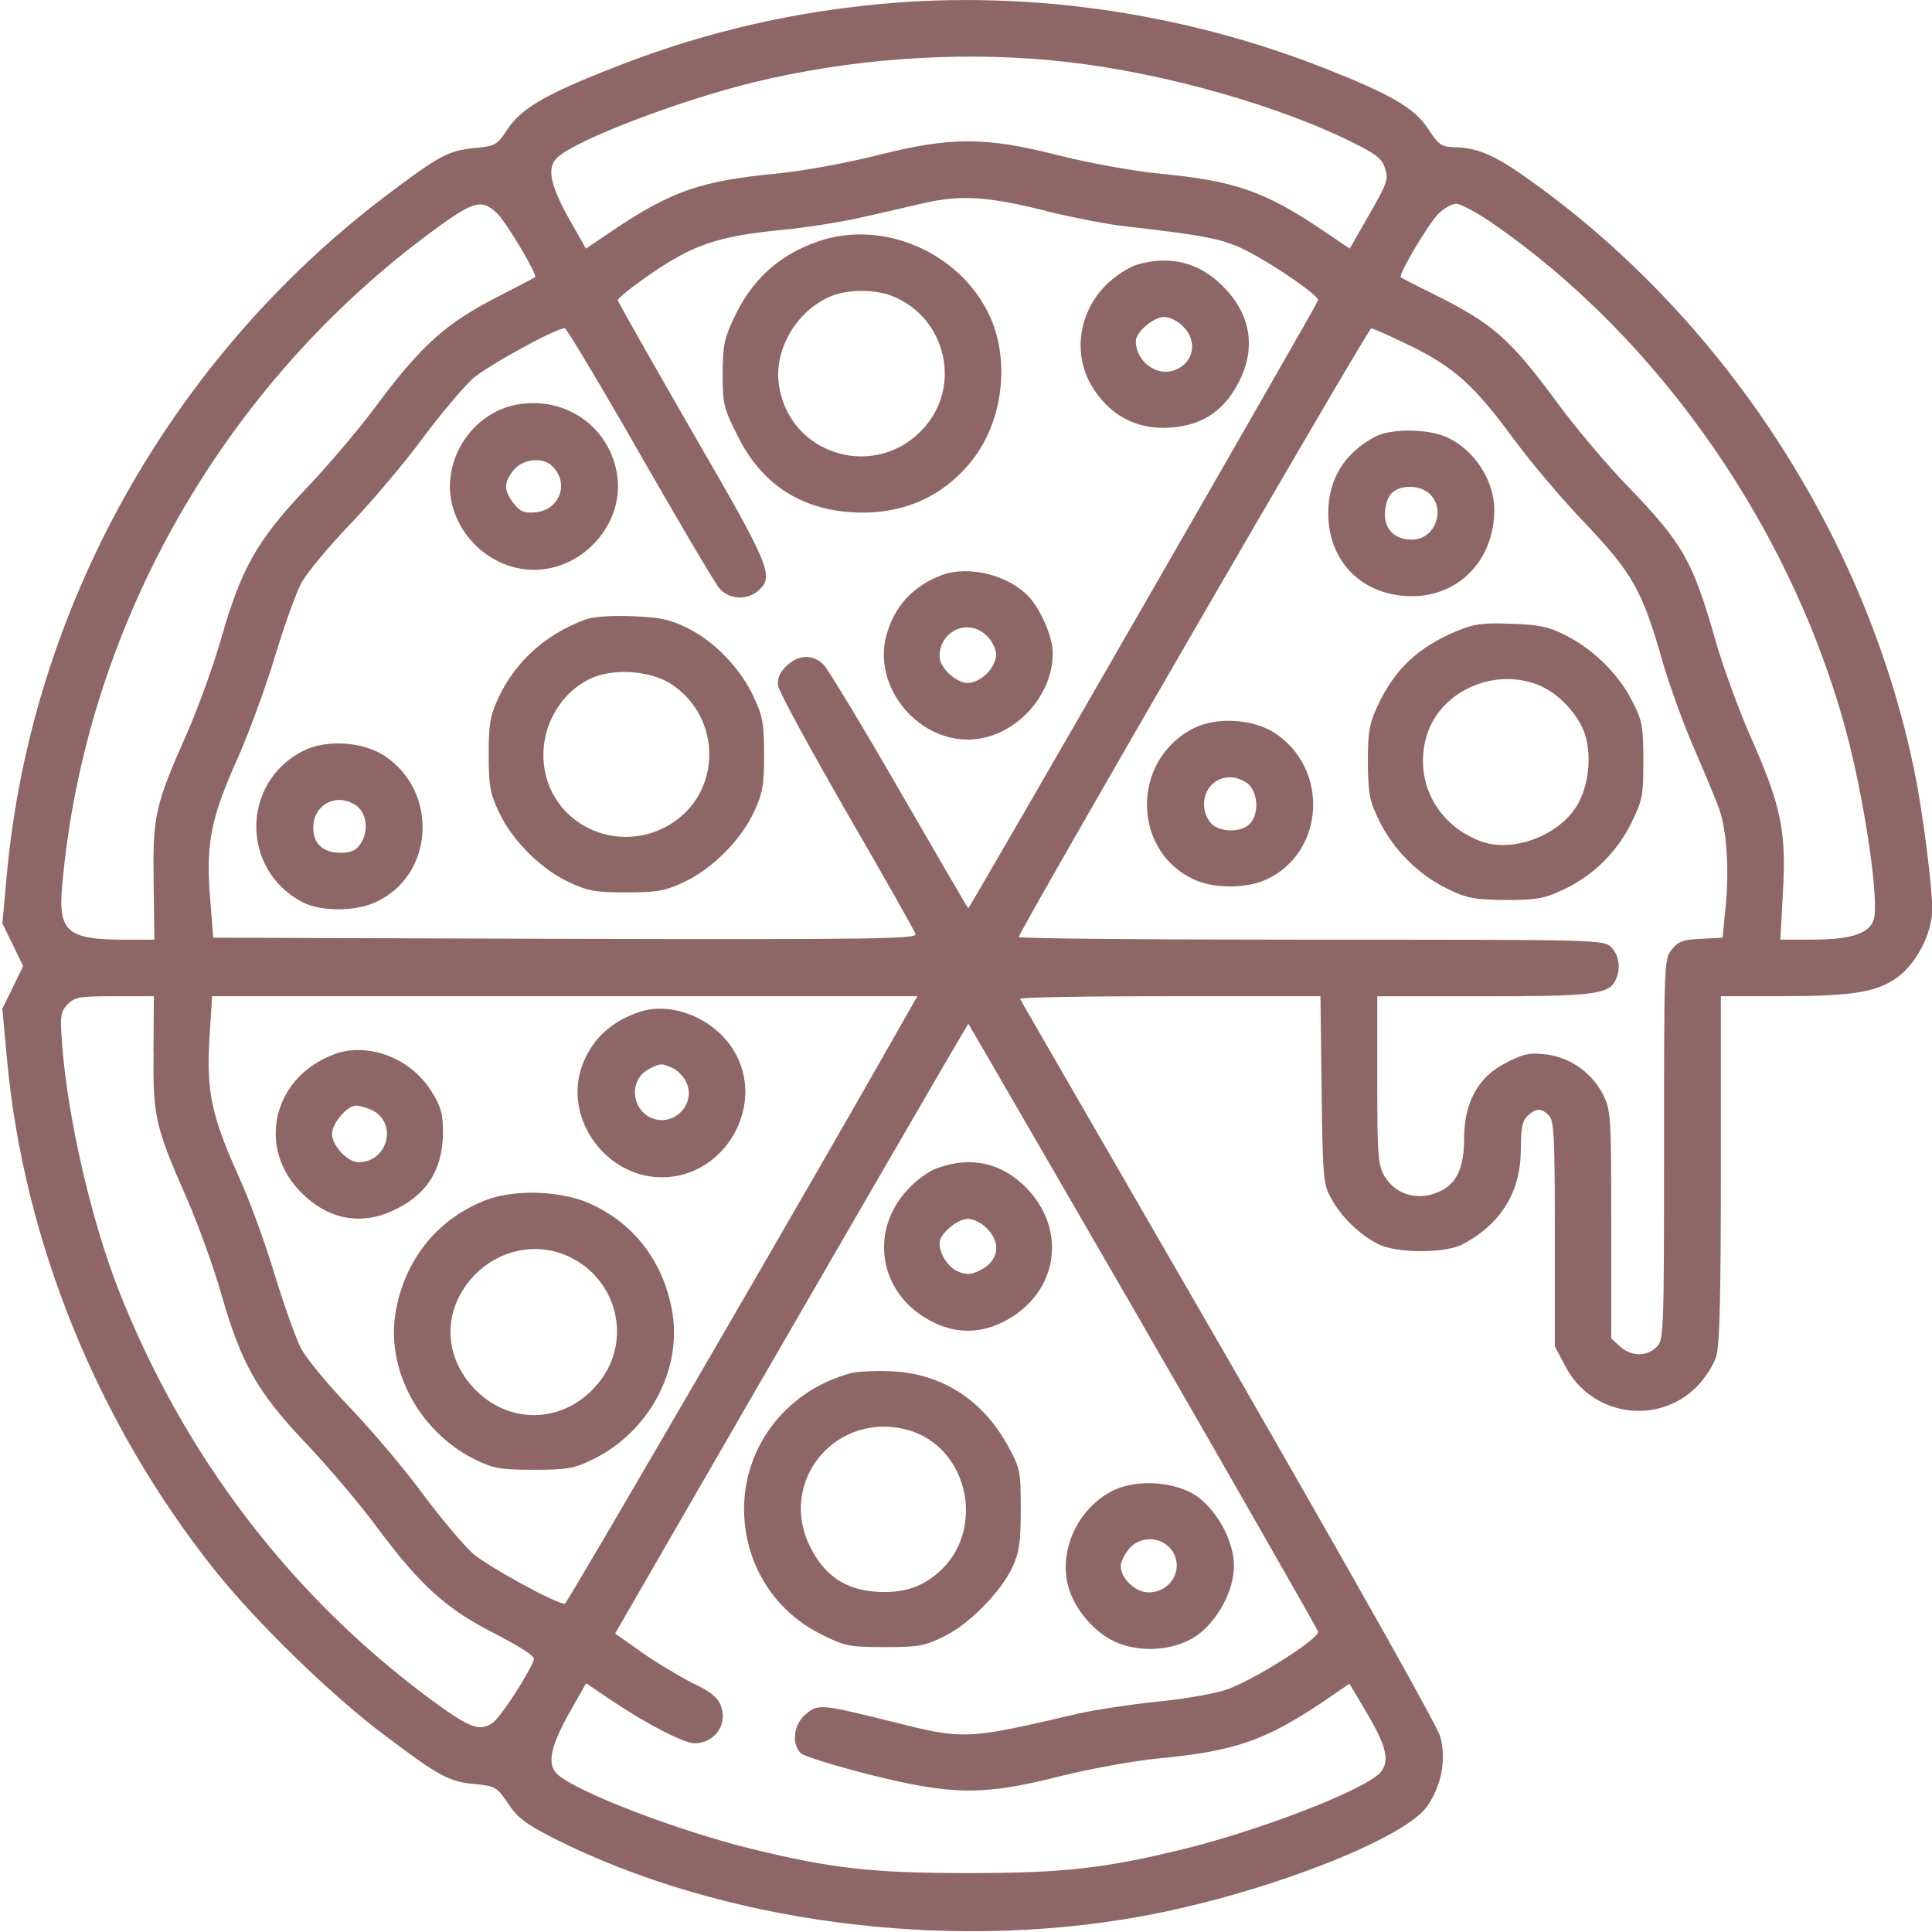
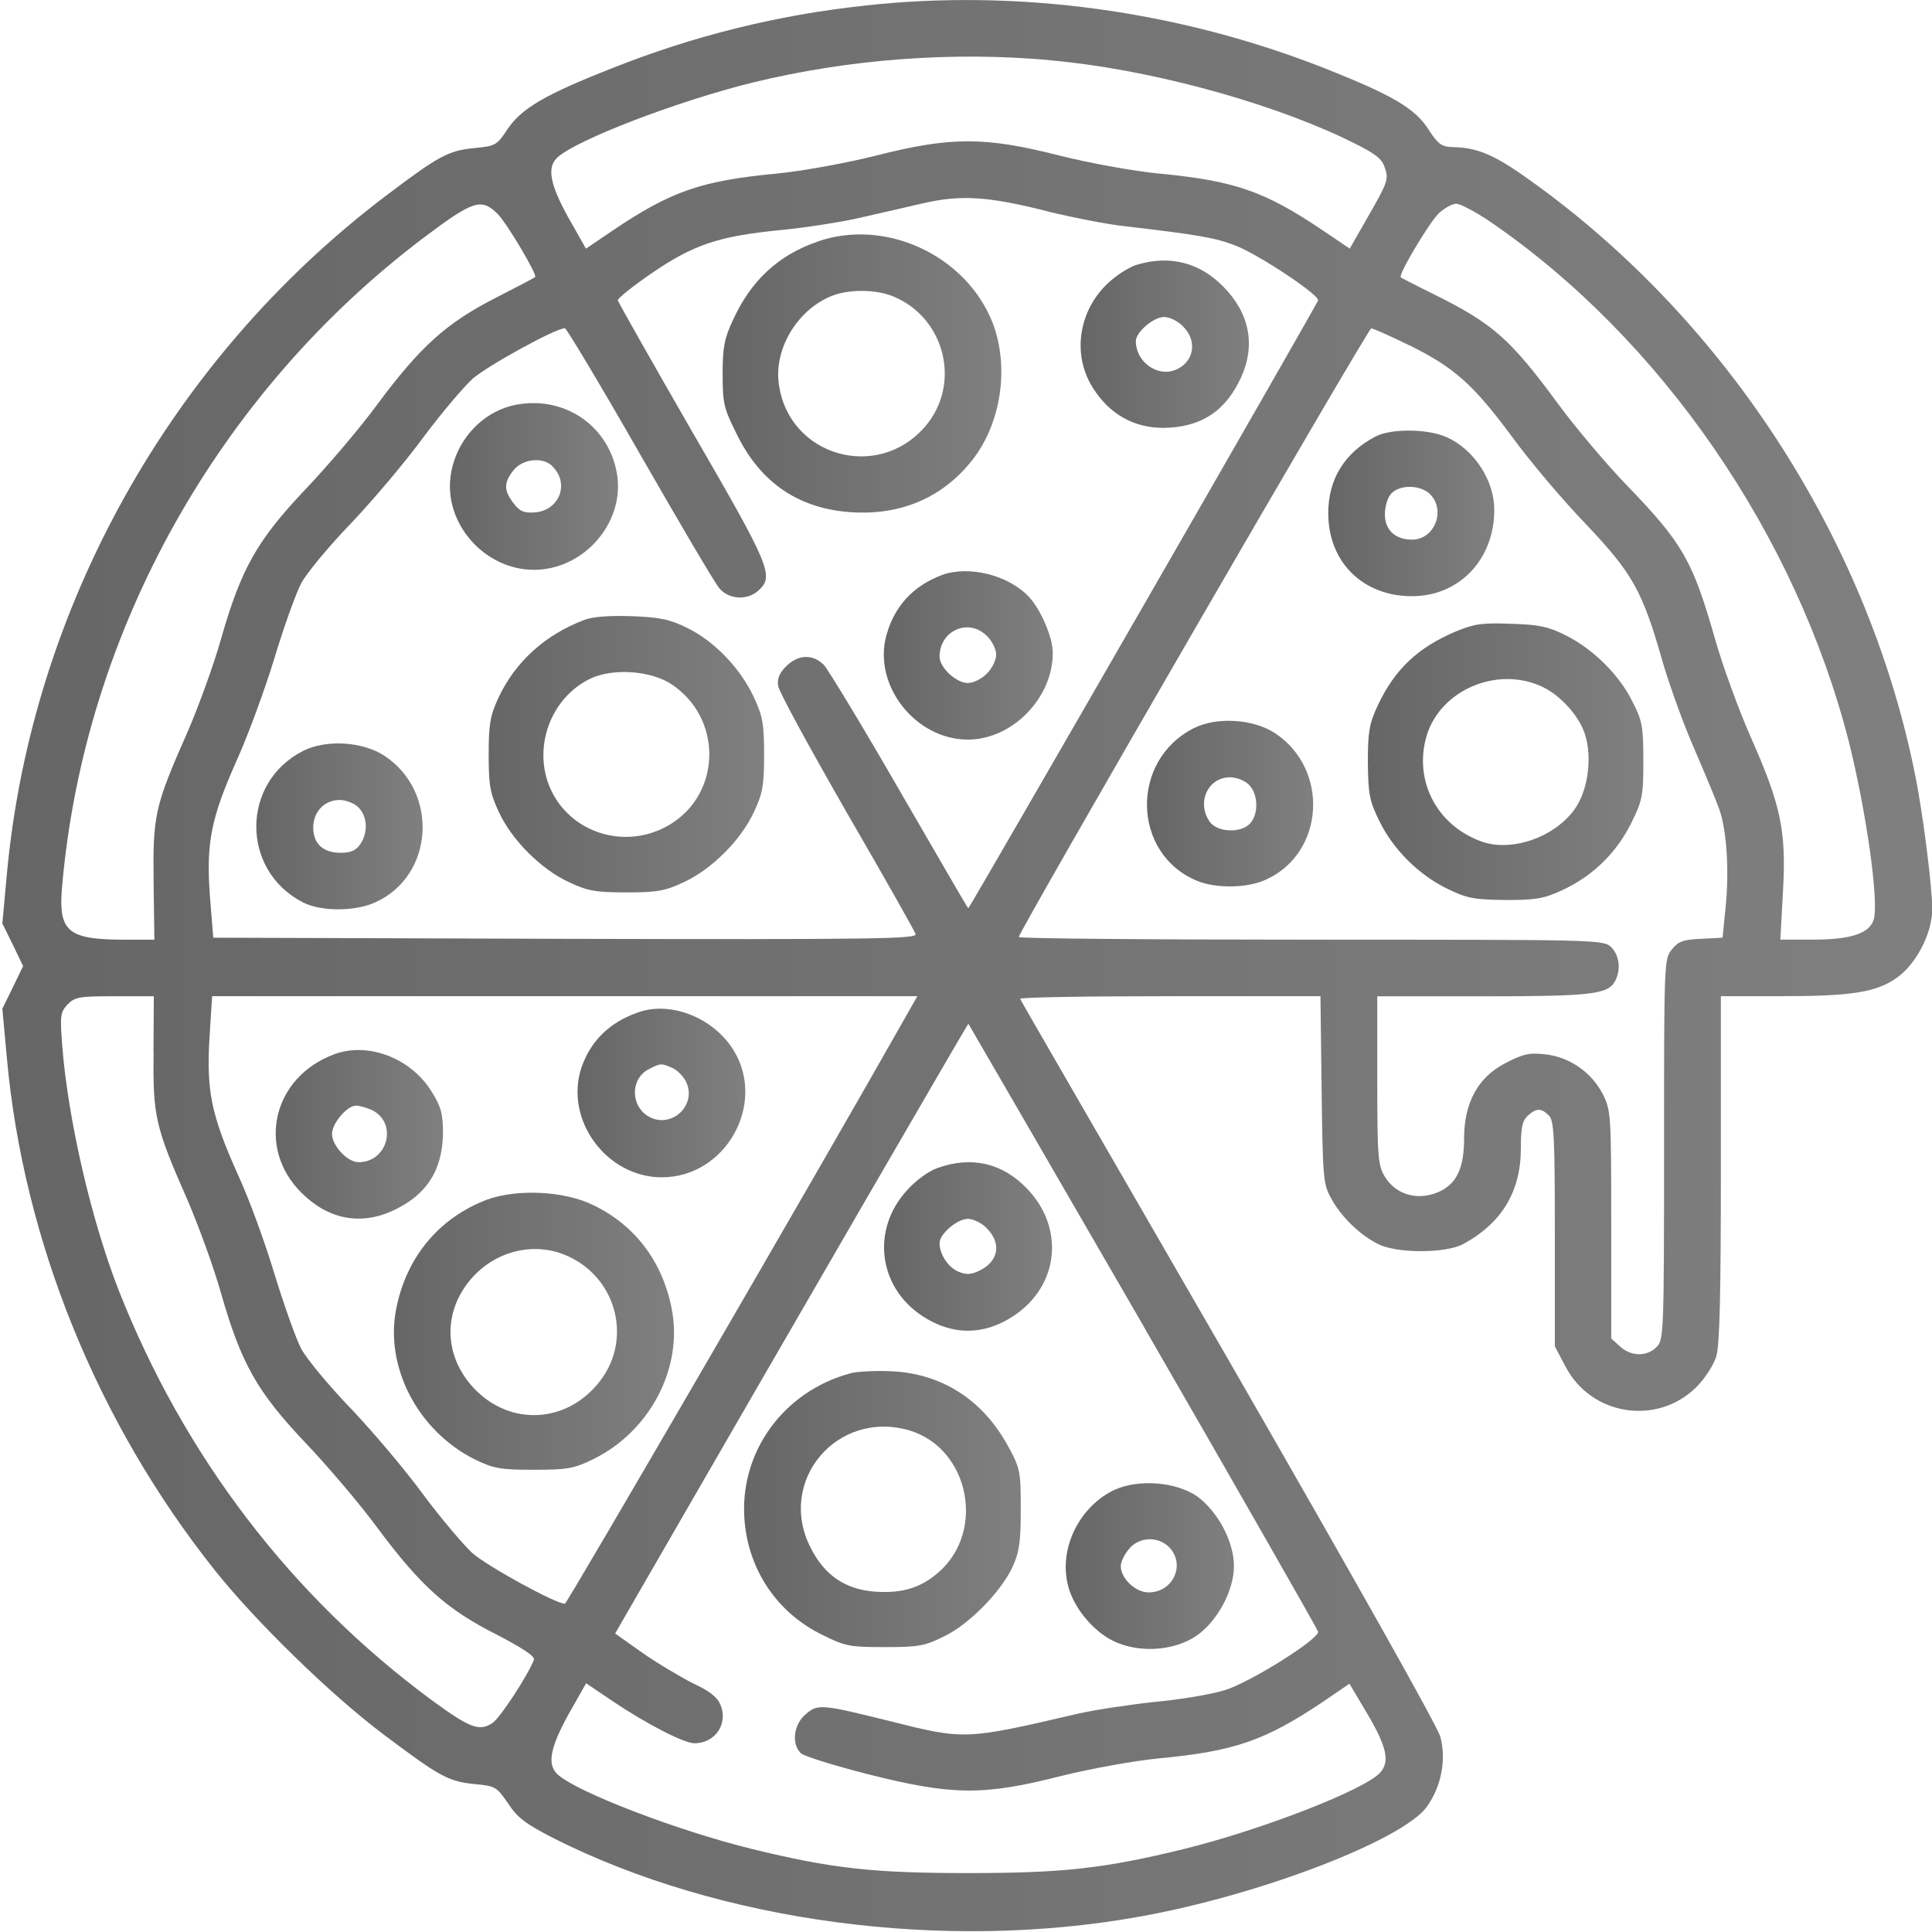
<svg xmlns="http://www.w3.org/2000/svg" version="1.1" width="32" height="32" viewBox="0 0 32 32">
  <linearGradient id="gradient1" x1="100%" y1="0%" x2="0%" y2="0%">
-     <stop offset="0%" style="stop-color: #450000; stop-opacity: .6" />
-     <stop offset="100%" style="stop-color: #450000; stop-opacity: .6" />
+     <stop offset="0%" style="stop-color: #000000; stop-opacity: .5" />
+     <stop offset="100%" style="stop-color: #0000000; stop-opacity: .6" />
  </linearGradient>
  <path fill="url(#gradient1)" d="M14.313 0.094c-1.444 0.156-2.825 0.5-4.162 1.031-1.119 0.438-1.512 0.669-1.744 1.013-0.175 0.269-0.206 0.281-0.537 0.313-0.444 0.044-0.588 0.119-1.481 0.794-3.563 2.7-5.869 6.831-6.275 11.231l-0.075 0.819 0.175 0.356 0.169 0.35-0.169 0.35-0.175 0.356 0.075 0.819c0.275 3.025 1.5 6.038 3.438 8.475 0.681 0.856 1.925 2.069 2.806 2.731 0.931 0.7 1.069 0.775 1.513 0.819 0.331 0.031 0.356 0.044 0.544 0.319 0.156 0.238 0.287 0.337 0.762 0.581 2.744 1.381 6.45 1.881 9.7 1.294 1.969-0.35 4.35-1.262 4.756-1.819 0.238-0.337 0.325-0.769 0.225-1.156-0.050-0.181-1.394-2.569-3.506-6.238-1.887-3.269-3.444-5.956-3.456-5.988-0.012-0.025 1.1-0.044 2.475-0.044h2.5l0.019 1.544c0.019 1.45 0.025 1.569 0.156 1.8 0.156 0.294 0.462 0.6 0.769 0.756 0.3 0.163 1.131 0.163 1.419 0.006 0.637-0.344 0.956-0.869 0.956-1.581 0-0.35 0.025-0.462 0.113-0.544 0.144-0.131 0.225-0.131 0.35-0.006 0.087 0.081 0.1 0.35 0.1 1.962v1.863l0.175 0.331c0.425 0.819 1.519 0.988 2.169 0.344 0.144-0.144 0.288-0.369 0.331-0.512 0.056-0.188 0.075-1.038 0.075-3.113v-2.85h0.994c1.163 0 1.575-0.063 1.913-0.3 0.325-0.225 0.594-0.738 0.594-1.144 0-0.363-0.156-1.606-0.288-2.244-0.794-3.938-3.206-7.619-6.506-9.919-0.494-0.344-0.769-0.45-1.144-0.456-0.188-0.006-0.244-0.044-0.406-0.294-0.225-0.35-0.6-0.569-1.719-1.012-2.425-0.956-5.088-1.319-7.625-1.038zM17.406 1c1.556 0.137 3.506 0.656 4.837 1.281 0.512 0.244 0.637 0.331 0.688 0.481 0.075 0.206 0.063 0.244-0.3 0.875l-0.275 0.481-0.444-0.3c-0.962-0.65-1.462-0.825-2.725-0.944-0.394-0.038-1.125-0.169-1.625-0.294-1.25-0.319-1.813-0.319-3.063 0-0.5 0.125-1.231 0.256-1.625 0.294-1.262 0.119-1.762 0.294-2.725 0.944l-0.444 0.3-0.294-0.519c-0.306-0.556-0.356-0.831-0.175-0.994 0.325-0.294 1.988-0.931 3.231-1.238 1.588-0.387 3.306-0.519 4.938-0.369zM17.344 3.5c0.413 0.1 1.006 0.219 1.313 0.25 1.181 0.138 1.469 0.188 1.794 0.313 0.375 0.138 1.4 0.819 1.381 0.912-0.006 0.050-5.744 10.019-5.794 10.069-0.006 0.006-0.512-0.869-1.131-1.938-0.619-1.075-1.188-2.012-1.262-2.094-0.181-0.181-0.425-0.175-0.625 0.025-0.113 0.113-0.15 0.206-0.131 0.325 0.012 0.094 0.525 1.031 1.131 2.088 0.613 1.056 1.125 1.963 1.144 2.019 0.037 0.081-0.581 0.094-5.794 0.081l-5.838-0.019-0.056-0.7c-0.063-0.881 0.019-1.287 0.462-2.275 0.175-0.394 0.45-1.137 0.606-1.65 0.156-0.519 0.356-1.075 0.444-1.244 0.094-0.175 0.469-0.625 0.831-1 0.362-0.381 0.9-1.019 1.188-1.412 0.294-0.394 0.662-0.831 0.819-0.975 0.25-0.219 1.387-0.844 1.531-0.838 0.025 0 0.588 0.938 1.238 2.075 0.656 1.144 1.244 2.144 1.319 2.231 0.156 0.188 0.463 0.206 0.65 0.037 0.262-0.238 0.194-0.4-1.1-2.631-0.669-1.162-1.225-2.144-1.231-2.175s0.244-0.231 0.563-0.45c0.694-0.475 1.113-0.612 2.119-0.712 0.406-0.038 1-0.131 1.306-0.2 0.313-0.069 0.787-0.181 1.063-0.244 0.631-0.144 1.069-0.119 2.063 0.131zM8.244 3.544c0.162 0.169 0.662 1.013 0.619 1.044-0.006 0.013-0.313 0.169-0.662 0.35-0.806 0.412-1.237 0.8-1.944 1.75-0.287 0.394-0.831 1.031-1.2 1.419-0.8 0.844-1.063 1.313-1.394 2.469-0.125 0.444-0.381 1.144-0.563 1.563-0.538 1.213-0.569 1.369-0.556 2.469l0.013 0.956h-0.481c-0.969 0-1.119-0.131-1.044-0.919 0.375-4.188 2.581-8.131 5.975-10.7 0.838-0.631 0.963-0.669 1.238-0.4zM24.669 3.663c2.837 1.937 5.081 5.194 5.956 8.631 0.281 1.125 0.494 2.606 0.413 2.925-0.063 0.238-0.369 0.344-1.012 0.344h-0.538l0.044-0.8c0.056-1-0.031-1.419-0.538-2.563-0.2-0.456-0.462-1.175-0.581-1.594-0.375-1.313-0.531-1.6-1.475-2.575-0.331-0.344-0.844-0.95-1.137-1.35-0.788-1.069-1.069-1.319-2.050-1.806-0.294-0.144-0.544-0.275-0.55-0.281-0.044-0.044 0.456-0.881 0.619-1.050 0.094-0.094 0.231-0.169 0.3-0.169s0.313 0.131 0.55 0.288zM23.344 5.719c0.744 0.369 1.056 0.644 1.712 1.531 0.288 0.394 0.831 1.037 1.206 1.425 0.775 0.819 0.938 1.1 1.269 2.262 0.125 0.431 0.369 1.1 0.544 1.494 0.169 0.394 0.35 0.825 0.4 0.969 0.125 0.344 0.169 1.025 0.106 1.631l-0.050 0.5-0.356 0.019c-0.3 0.012-0.381 0.044-0.488 0.181-0.125 0.156-0.125 0.238-0.125 3.306s-0.006 3.156-0.125 3.275c-0.163 0.163-0.425 0.156-0.606-0.012l-0.144-0.131v-1.887c0-1.825-0.006-1.887-0.137-2.156-0.188-0.363-0.55-0.619-0.956-0.663-0.262-0.031-0.369-0.006-0.656 0.144-0.456 0.231-0.688 0.656-0.688 1.25 0 0.469-0.113 0.725-0.375 0.863-0.356 0.181-0.744 0.087-0.938-0.231-0.113-0.188-0.125-0.319-0.125-1.6v-1.387h1.744c1.794 0 2.075-0.031 2.194-0.25 0.1-0.188 0.075-0.425-0.063-0.563-0.125-0.125-0.206-0.125-4.969-0.125-2.663 0-4.844-0.019-4.844-0.044 0-0.088 5.781-10.075 5.838-10.081 0.031 0 0.313 0.125 0.631 0.281zM2.544 17.419c-0.013 1.069 0.025 1.238 0.556 2.444 0.181 0.419 0.438 1.119 0.563 1.563 0.331 1.156 0.594 1.625 1.394 2.469 0.369 0.387 0.912 1.025 1.2 1.419 0.713 0.956 1.144 1.344 1.962 1.756 0.431 0.225 0.644 0.363 0.625 0.419-0.1 0.262-0.563 0.969-0.688 1.050-0.219 0.144-0.375 0.081-1-0.375-2.331-1.719-4.106-4.044-5.188-6.788-0.456-1.163-0.844-2.844-0.938-4.063-0.037-0.488-0.031-0.544 0.087-0.675 0.125-0.125 0.194-0.137 0.781-0.137h0.65l-0.006 0.919zM14.988 16.863c-1.387 2.456-5.594 9.694-5.631 9.7-0.144 0.006-1.281-0.619-1.531-0.837-0.156-0.144-0.525-0.581-0.819-0.975-0.287-0.394-0.825-1.031-1.188-1.413-0.362-0.375-0.737-0.825-0.831-1-0.088-0.169-0.287-0.731-0.444-1.244-0.156-0.519-0.425-1.256-0.606-1.644-0.438-0.981-0.519-1.369-0.469-2.25l0.044-0.7h11.681l-0.206 0.363zM18.938 21.962c1.587 2.75 2.887 5.031 2.894 5.063 0.025 0.119-1.131 0.844-1.544 0.969-0.219 0.069-0.738 0.156-1.15 0.194-0.419 0.044-0.994 0.131-1.275 0.194-1.881 0.438-1.881 0.438-3.125 0.125-1.131-0.281-1.194-0.288-1.394-0.113-0.2 0.169-0.238 0.488-0.081 0.644 0.050 0.050 0.556 0.206 1.119 0.35 1.387 0.35 1.906 0.356 3.181 0.031 0.5-0.125 1.231-0.256 1.625-0.294 1.262-0.119 1.762-0.294 2.725-0.938l0.438-0.3 0.3 0.506c0.313 0.531 0.369 0.775 0.219 0.956-0.225 0.281-1.962 0.956-3.256 1.275-1.325 0.325-2.006 0.4-3.581 0.4s-2.256-0.075-3.581-0.4c-1.225-0.3-2.887-0.938-3.213-1.231-0.181-0.163-0.131-0.438 0.175-0.994l0.294-0.519 0.444 0.3c0.55 0.369 1.175 0.694 1.35 0.694 0.344 0 0.563-0.325 0.431-0.637-0.050-0.125-0.181-0.231-0.456-0.356-0.206-0.106-0.588-0.331-0.838-0.506l-0.45-0.319 0.169-0.294c3.194-5.537 5.675-9.813 5.681-9.806s1.313 2.262 2.9 5.006z" />
  <path fill="url(#gradient1)" d="M13.531 4.006c-0.637 0.219-1.094 0.644-1.387 1.287-0.144 0.306-0.175 0.45-0.175 0.9 0 0.494 0.019 0.569 0.238 1.006 0.394 0.806 1.037 1.238 1.925 1.287 0.806 0.044 1.488-0.25 1.975-0.869 0.475-0.606 0.613-1.531 0.337-2.263-0.438-1.125-1.781-1.75-2.912-1.35zM14.8 4.912c0.856 0.356 1.125 1.45 0.525 2.15-0.787 0.919-2.263 0.494-2.425-0.7-0.081-0.575 0.294-1.212 0.85-1.45 0.287-0.125 0.756-0.125 1.050 0z" />
  <path fill="url(#gradient1)" d="M18.844 4.381c-0.1 0.025-0.294 0.138-0.425 0.25-0.538 0.444-0.681 1.206-0.325 1.781 0.275 0.444 0.681 0.675 1.175 0.675 0.619-0.006 1.031-0.275 1.288-0.838 0.244-0.537 0.137-1.069-0.3-1.506-0.387-0.394-0.881-0.519-1.413-0.362zM19.594 5.406c0.25 0.244 0.181 0.606-0.137 0.725-0.3 0.112-0.644-0.144-0.644-0.481 0-0.15 0.294-0.4 0.469-0.4 0.087 0 0.231 0.069 0.313 0.156z" />
  <path fill="url(#gradient1)" d="M8.569 6.7c-0.569 0.1-1.025 0.588-1.106 1.188-0.106 0.794 0.569 1.55 1.381 1.55s1.488-0.756 1.381-1.55c-0.113-0.806-0.844-1.331-1.656-1.188zM9.15 7.725c0.287 0.281 0.119 0.725-0.287 0.762-0.181 0.012-0.25-0.012-0.356-0.15-0.162-0.213-0.169-0.338 0-0.55 0.15-0.188 0.488-0.225 0.644-0.063z" />
  <path fill="url(#gradient1)" d="M15.6 9.525c-0.481 0.181-0.787 0.519-0.919 1-0.225 0.825 0.481 1.725 1.35 1.725 0.738 0 1.413-0.694 1.406-1.444 0-0.25-0.2-0.713-0.394-0.919-0.337-0.363-0.994-0.525-1.444-0.363zM16.344 10.531c0.087 0.081 0.156 0.225 0.156 0.313s-0.069 0.231-0.156 0.313c-0.081 0.088-0.225 0.156-0.313 0.156-0.194 0-0.469-0.256-0.469-0.438 0-0.431 0.481-0.644 0.781-0.344z" />
  <path fill="url(#gradient1)" d="M9.675 10.269c-0.644 0.244-1.137 0.688-1.419 1.287-0.137 0.3-0.162 0.431-0.162 0.944s0.025 0.644 0.169 0.95c0.213 0.463 0.7 0.95 1.162 1.162 0.306 0.144 0.438 0.169 0.95 0.169s0.644-0.025 0.95-0.169c0.463-0.213 0.95-0.7 1.162-1.162 0.144-0.306 0.169-0.438 0.169-0.95s-0.025-0.644-0.169-0.95c-0.219-0.475-0.65-0.925-1.094-1.144-0.3-0.15-0.456-0.181-0.925-0.2-0.369-0.012-0.644 0.006-0.794 0.063zM11.119 11.331c0.844 0.556 0.838 1.794-0.012 2.319-0.762 0.469-1.756 0.125-2.037-0.706-0.219-0.662 0.094-1.412 0.713-1.706 0.375-0.175 0.994-0.131 1.338 0.094z" />
  <path fill="url(#gradient1)" d="M5.019 12.438c-1.031 0.525-1.031 1.975-0.006 2.506 0.3 0.156 0.869 0.156 1.206 0 0.969-0.438 1.056-1.825 0.15-2.425-0.362-0.238-0.969-0.275-1.35-0.081zM5.938 13.375c0.15 0.15 0.162 0.419 0.025 0.613-0.069 0.1-0.156 0.137-0.319 0.137-0.294 0-0.456-0.15-0.456-0.419 0-0.262 0.188-0.456 0.438-0.456 0.106 0 0.244 0.056 0.313 0.125z" />
  <path fill="url(#gradient1)" d="M22.781 7.231c-0.512 0.269-0.781 0.706-0.781 1.269 0 0.806 0.569 1.375 1.387 1.375 0.781 0 1.363-0.606 1.363-1.431 0-0.487-0.331-0.994-0.781-1.2-0.313-0.144-0.925-0.15-1.188-0.013zM23.688 8.188c0.262 0.262 0.075 0.75-0.3 0.75-0.281 0-0.45-0.162-0.45-0.419 0-0.125 0.044-0.281 0.106-0.344 0.137-0.15 0.481-0.15 0.644 0.012z" />
  <path fill="url(#gradient1)" d="M24.119 10.456c-0.637 0.269-1.019 0.631-1.3 1.231-0.137 0.294-0.163 0.425-0.163 0.938 0.006 0.525 0.025 0.637 0.188 0.969 0.231 0.475 0.65 0.894 1.125 1.125 0.331 0.162 0.444 0.181 0.969 0.188 0.512 0 0.644-0.025 0.95-0.169 0.494-0.231 0.887-0.613 1.131-1.106 0.188-0.381 0.2-0.456 0.2-1.037 0-0.563-0.019-0.662-0.181-0.975-0.219-0.444-0.65-0.869-1.1-1.094-0.281-0.144-0.444-0.181-0.906-0.194-0.481-0.019-0.613 0-0.913 0.125zM25.531 11.369c0.306 0.137 0.619 0.481 0.719 0.787 0.125 0.381 0.056 0.925-0.163 1.238-0.331 0.475-1.063 0.731-1.569 0.537-0.731-0.275-1.106-1.012-0.887-1.75 0.231-0.75 1.156-1.15 1.9-0.813z" />
  <path fill="url(#gradient1)" d="M19.769 12.063c-1.056 0.537-1.019 2.081 0.056 2.525 0.313 0.131 0.837 0.125 1.144-0.019 0.969-0.438 1.056-1.825 0.15-2.425-0.363-0.238-0.969-0.275-1.35-0.081zM20.688 13c0.15 0.15 0.163 0.481 0.019 0.637-0.15 0.169-0.544 0.15-0.669-0.025-0.225-0.319-0.031-0.738 0.337-0.738 0.106 0 0.244 0.056 0.313 0.125z" />
  <path fill="url(#gradient1)" d="M10.55 16.775c-0.469 0.169-0.769 0.475-0.919 0.906-0.287 0.863 0.412 1.819 1.331 1.819 1.056 0 1.738-1.212 1.188-2.106-0.338-0.544-1.056-0.825-1.6-0.619zM11.15 17.694c0.081 0.044 0.188 0.15 0.225 0.25 0.15 0.363-0.231 0.731-0.594 0.569-0.338-0.156-0.356-0.644-0.031-0.806 0.194-0.1 0.206-0.1 0.4-0.012z" />
  <path fill="url(#gradient1)" d="M5.537 17.462c-1.019 0.375-1.294 1.55-0.544 2.294 0.438 0.438 0.969 0.544 1.506 0.3 0.563-0.256 0.831-0.669 0.838-1.288 0-0.319-0.031-0.438-0.188-0.688-0.344-0.556-1.050-0.825-1.612-0.619zM6.15 18.381c0.444 0.206 0.281 0.869-0.213 0.869-0.181 0-0.438-0.275-0.438-0.469 0-0.175 0.25-0.469 0.4-0.469 0.050 0 0.162 0.031 0.25 0.069z" />
  <path fill="url(#gradient1)" d="M8.069 19.869c-0.794 0.3-1.338 0.95-1.506 1.806-0.194 0.969 0.362 2.031 1.306 2.5 0.313 0.15 0.419 0.169 0.975 0.169s0.662-0.019 0.981-0.175c0.944-0.462 1.494-1.519 1.3-2.494-0.15-0.775-0.606-1.381-1.294-1.712-0.475-0.238-1.262-0.275-1.762-0.094zM9.406 20.806c0.838 0.381 1.081 1.438 0.481 2.131-0.569 0.669-1.519 0.669-2.088 0-0.45-0.525-0.45-1.225 0-1.75 0.406-0.475 1.063-0.631 1.606-0.381z" />
  <path fill="url(#gradient1)" d="M15.531 19.344c-0.144 0.050-0.363 0.206-0.506 0.369-0.594 0.644-0.481 1.594 0.238 2.075 0.5 0.337 1.037 0.337 1.537 0 0.744-0.5 0.837-1.456 0.206-2.106-0.406-0.419-0.913-0.538-1.475-0.337zM16.344 20.344c0.244 0.244 0.2 0.538-0.106 0.694-0.15 0.075-0.225 0.081-0.363 0.025-0.169-0.069-0.313-0.288-0.313-0.475 0-0.15 0.294-0.4 0.469-0.4 0.087 0 0.231 0.069 0.313 0.156z" />
  <path fill="url(#gradient1)" d="M14.094 22.744c-1.125 0.3-1.856 1.319-1.762 2.444 0.069 0.825 0.544 1.525 1.281 1.887 0.387 0.194 0.463 0.206 1.044 0.206 0.556 0 0.662-0.019 0.975-0.175 0.419-0.2 0.944-0.738 1.138-1.15 0.113-0.25 0.137-0.413 0.137-0.956 0-0.625-0.006-0.675-0.212-1.050-0.419-0.769-1.106-1.206-1.944-1.238-0.256-0.012-0.55 0.006-0.656 0.031zM15.069 23.694c0.981 0.3 1.263 1.663 0.475 2.35-0.294 0.256-0.6 0.35-1.050 0.319-0.494-0.038-0.838-0.269-1.069-0.731-0.563-1.106 0.444-2.294 1.644-1.938z" />
  <path fill="url(#gradient1)" d="M18.462 24.675c-0.581 0.275-0.925 0.962-0.775 1.575 0.094 0.4 0.469 0.831 0.844 0.969 0.419 0.163 0.956 0.106 1.294-0.131 0.344-0.244 0.613-0.744 0.613-1.15s-0.269-0.906-0.613-1.156c-0.35-0.238-0.962-0.288-1.363-0.106zM19.375 25.637c0.262 0.288 0.050 0.738-0.35 0.738-0.219 0-0.462-0.231-0.462-0.438 0-0.063 0.056-0.181 0.131-0.275 0.169-0.212 0.494-0.225 0.681-0.025z" />
</svg>
